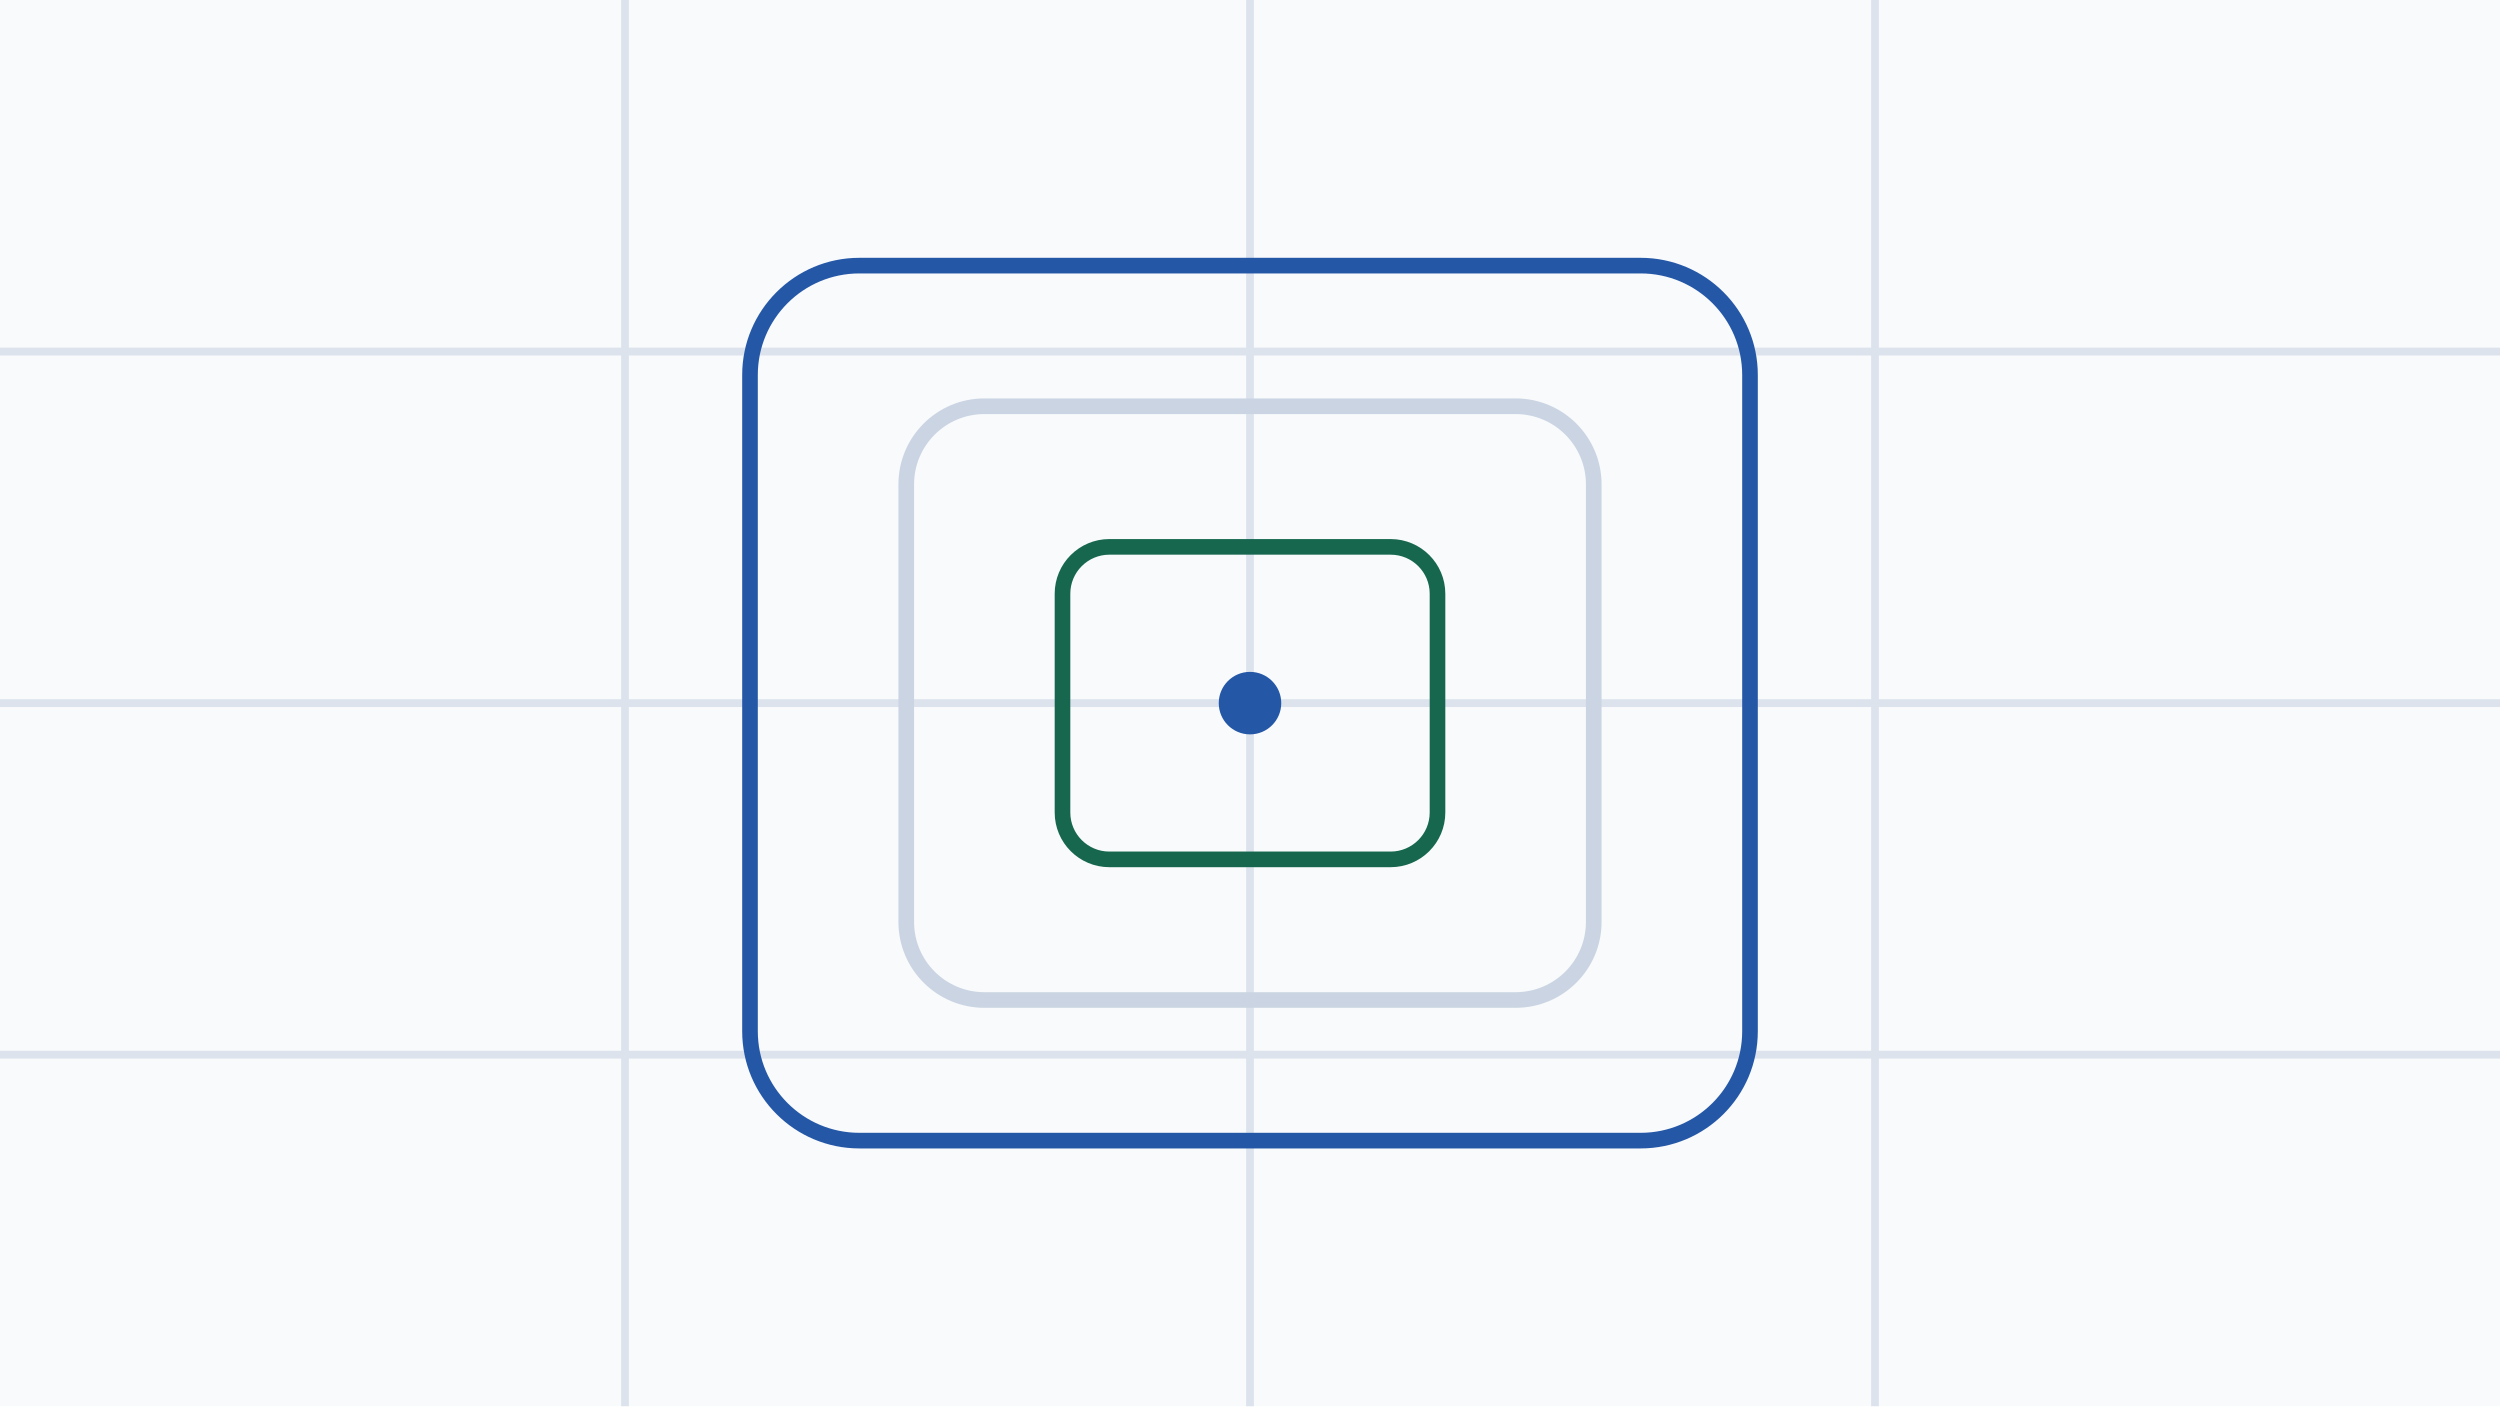
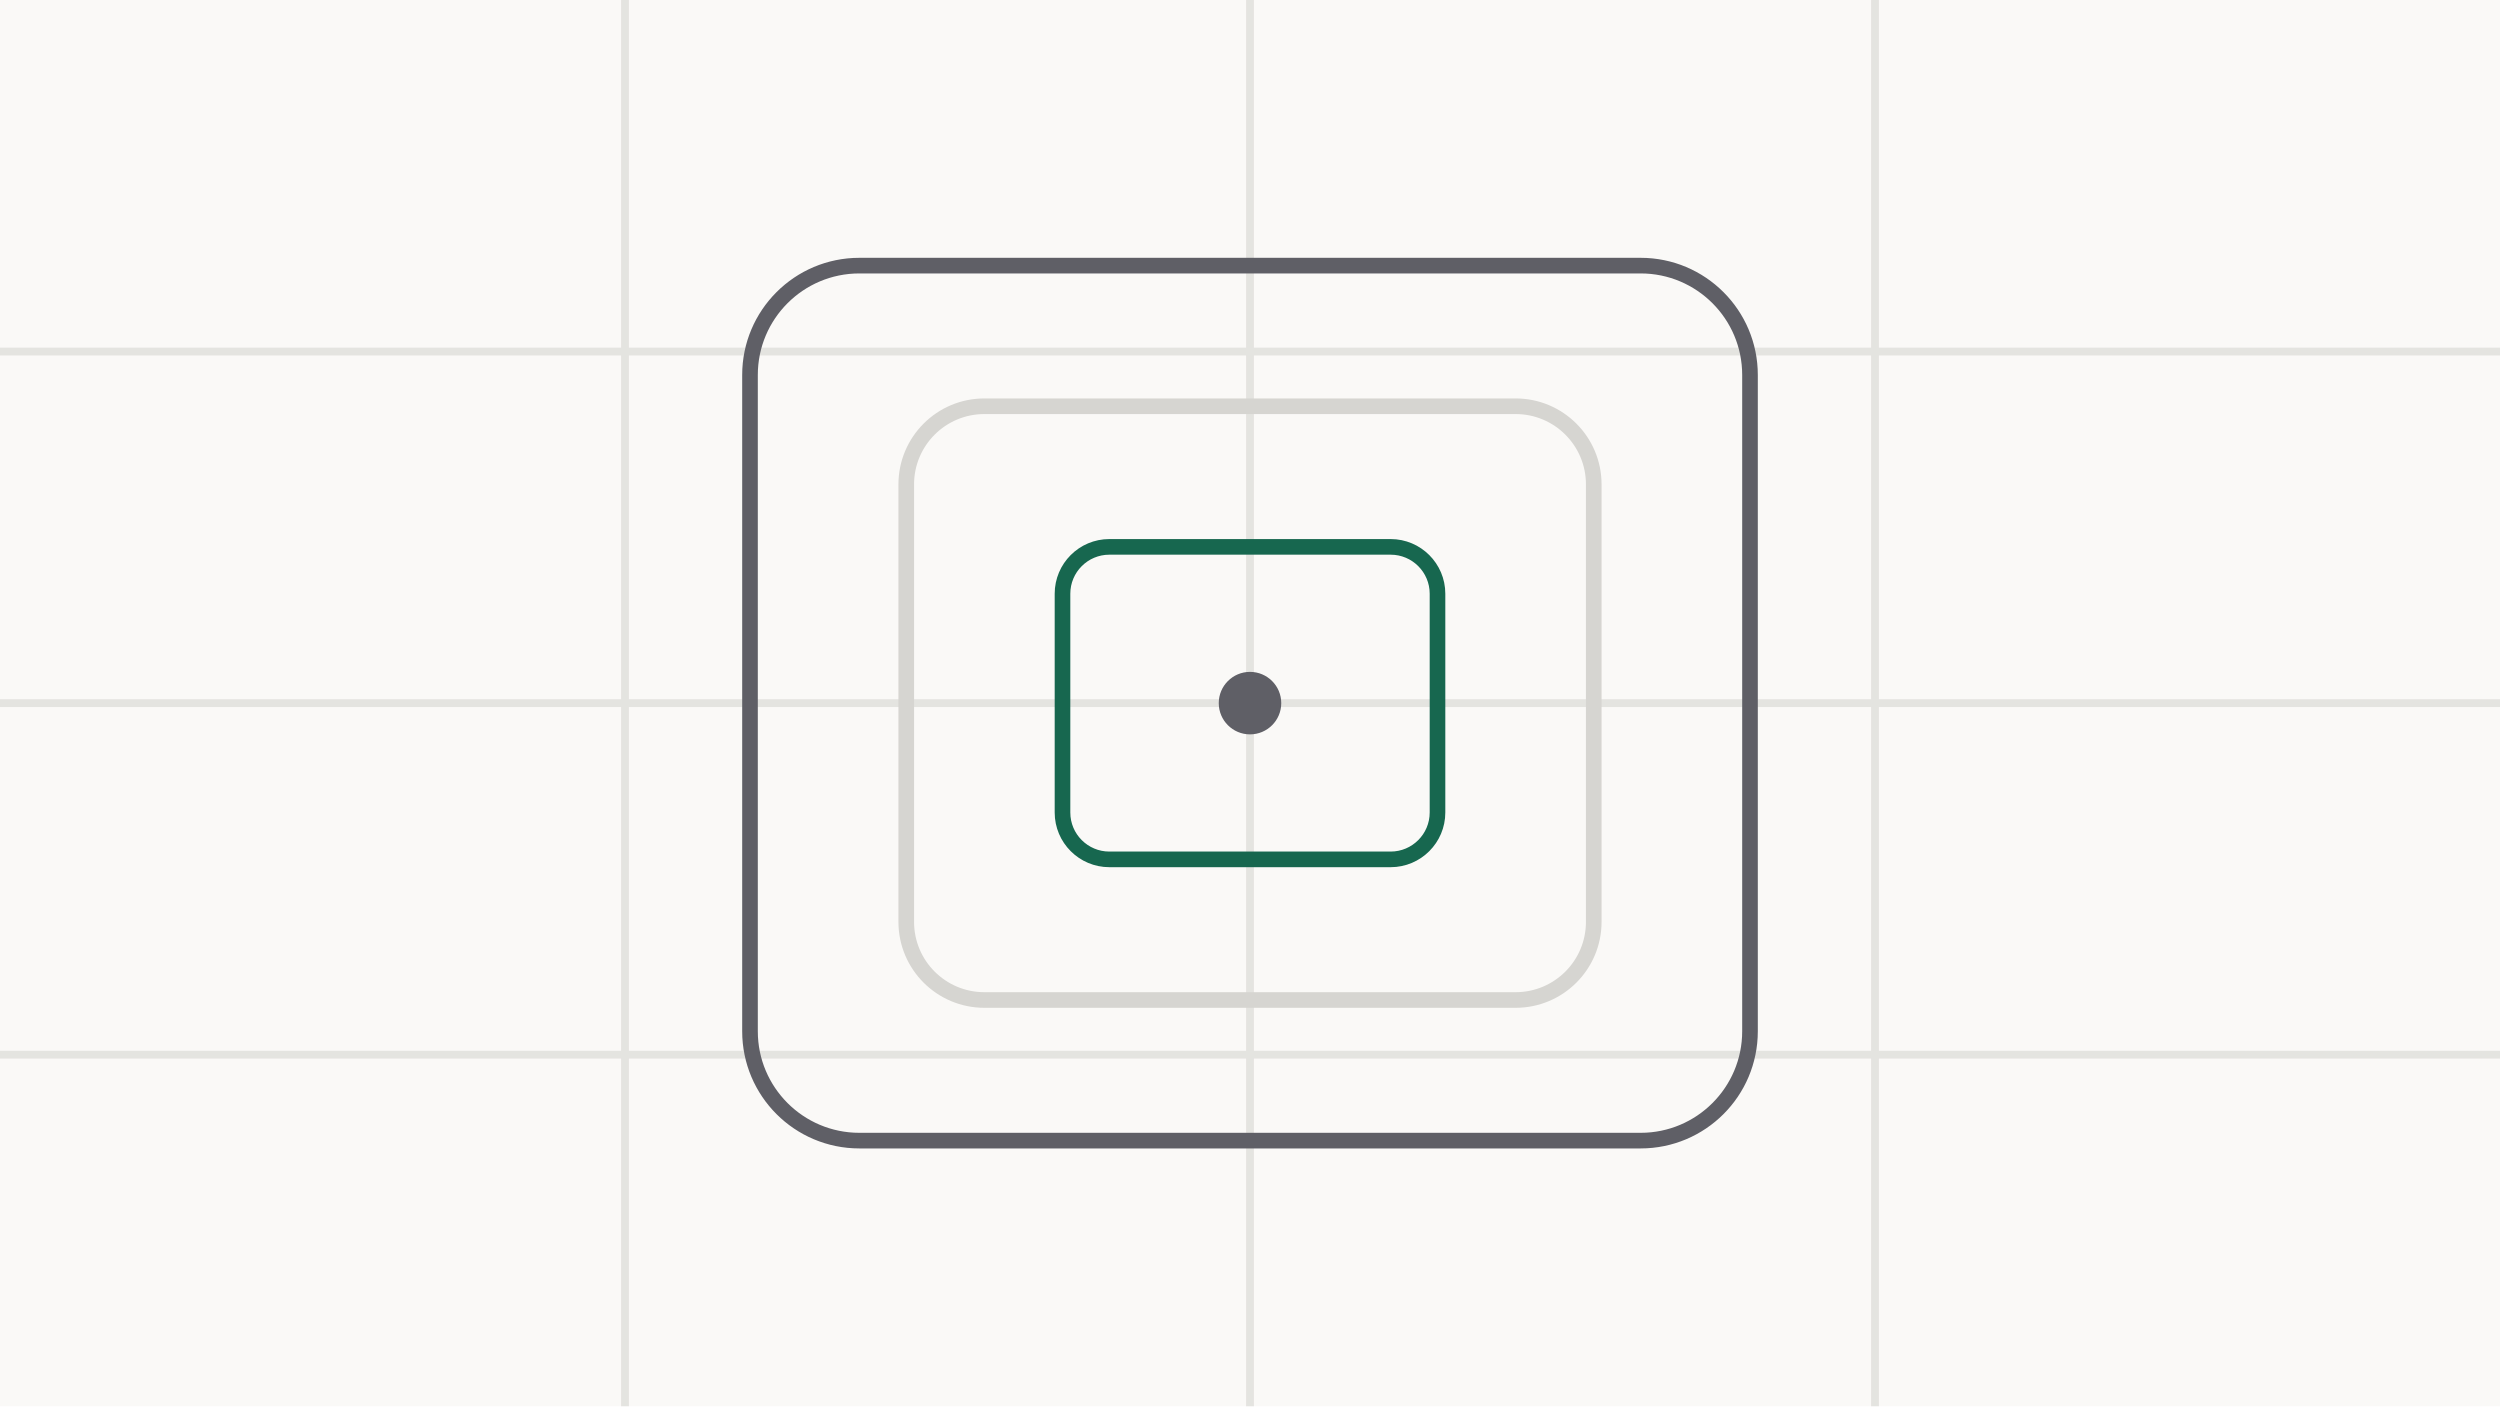
<svg xmlns="http://www.w3.org/2000/svg" viewBox="0 0 320 180" width="320" height="180">
-   <rect width="320" height="180" fill="#F8FAFC" />
-   <g stroke="#CAD4E2" stroke-width="1" opacity="0.6">
+   <rect width="320" height="180" fill="#FAF9F7" />
+   <g stroke="#D6D5D1" stroke-width="1" opacity="0.6">
    <path d="M0 45h320M0 90h320M0 135h320M80 0v180M160 0v180M240 0v180" />
  </g>
  <g fill="none" stroke-width="2">
-     <rect x="96" y="34" width="128" height="112" rx="14" stroke="#2557A7" />
-     <rect x="116" y="52" width="88" height="76" rx="10" stroke="#CAD4E2" />
+     <rect x="96" y="34" width="128" height="112" rx="14" stroke="#5F5F66" />
+     <rect x="116" y="52" width="88" height="76" rx="10" stroke="#D6D5D1" />
    <rect x="136" y="70" width="48" height="40" rx="6" stroke="#17674F" />
  </g>
-   <circle cx="160" cy="90" r="4" fill="#2557A7" />
+   <circle cx="160" cy="90" r="4" fill="#5F5F66" />
</svg>
